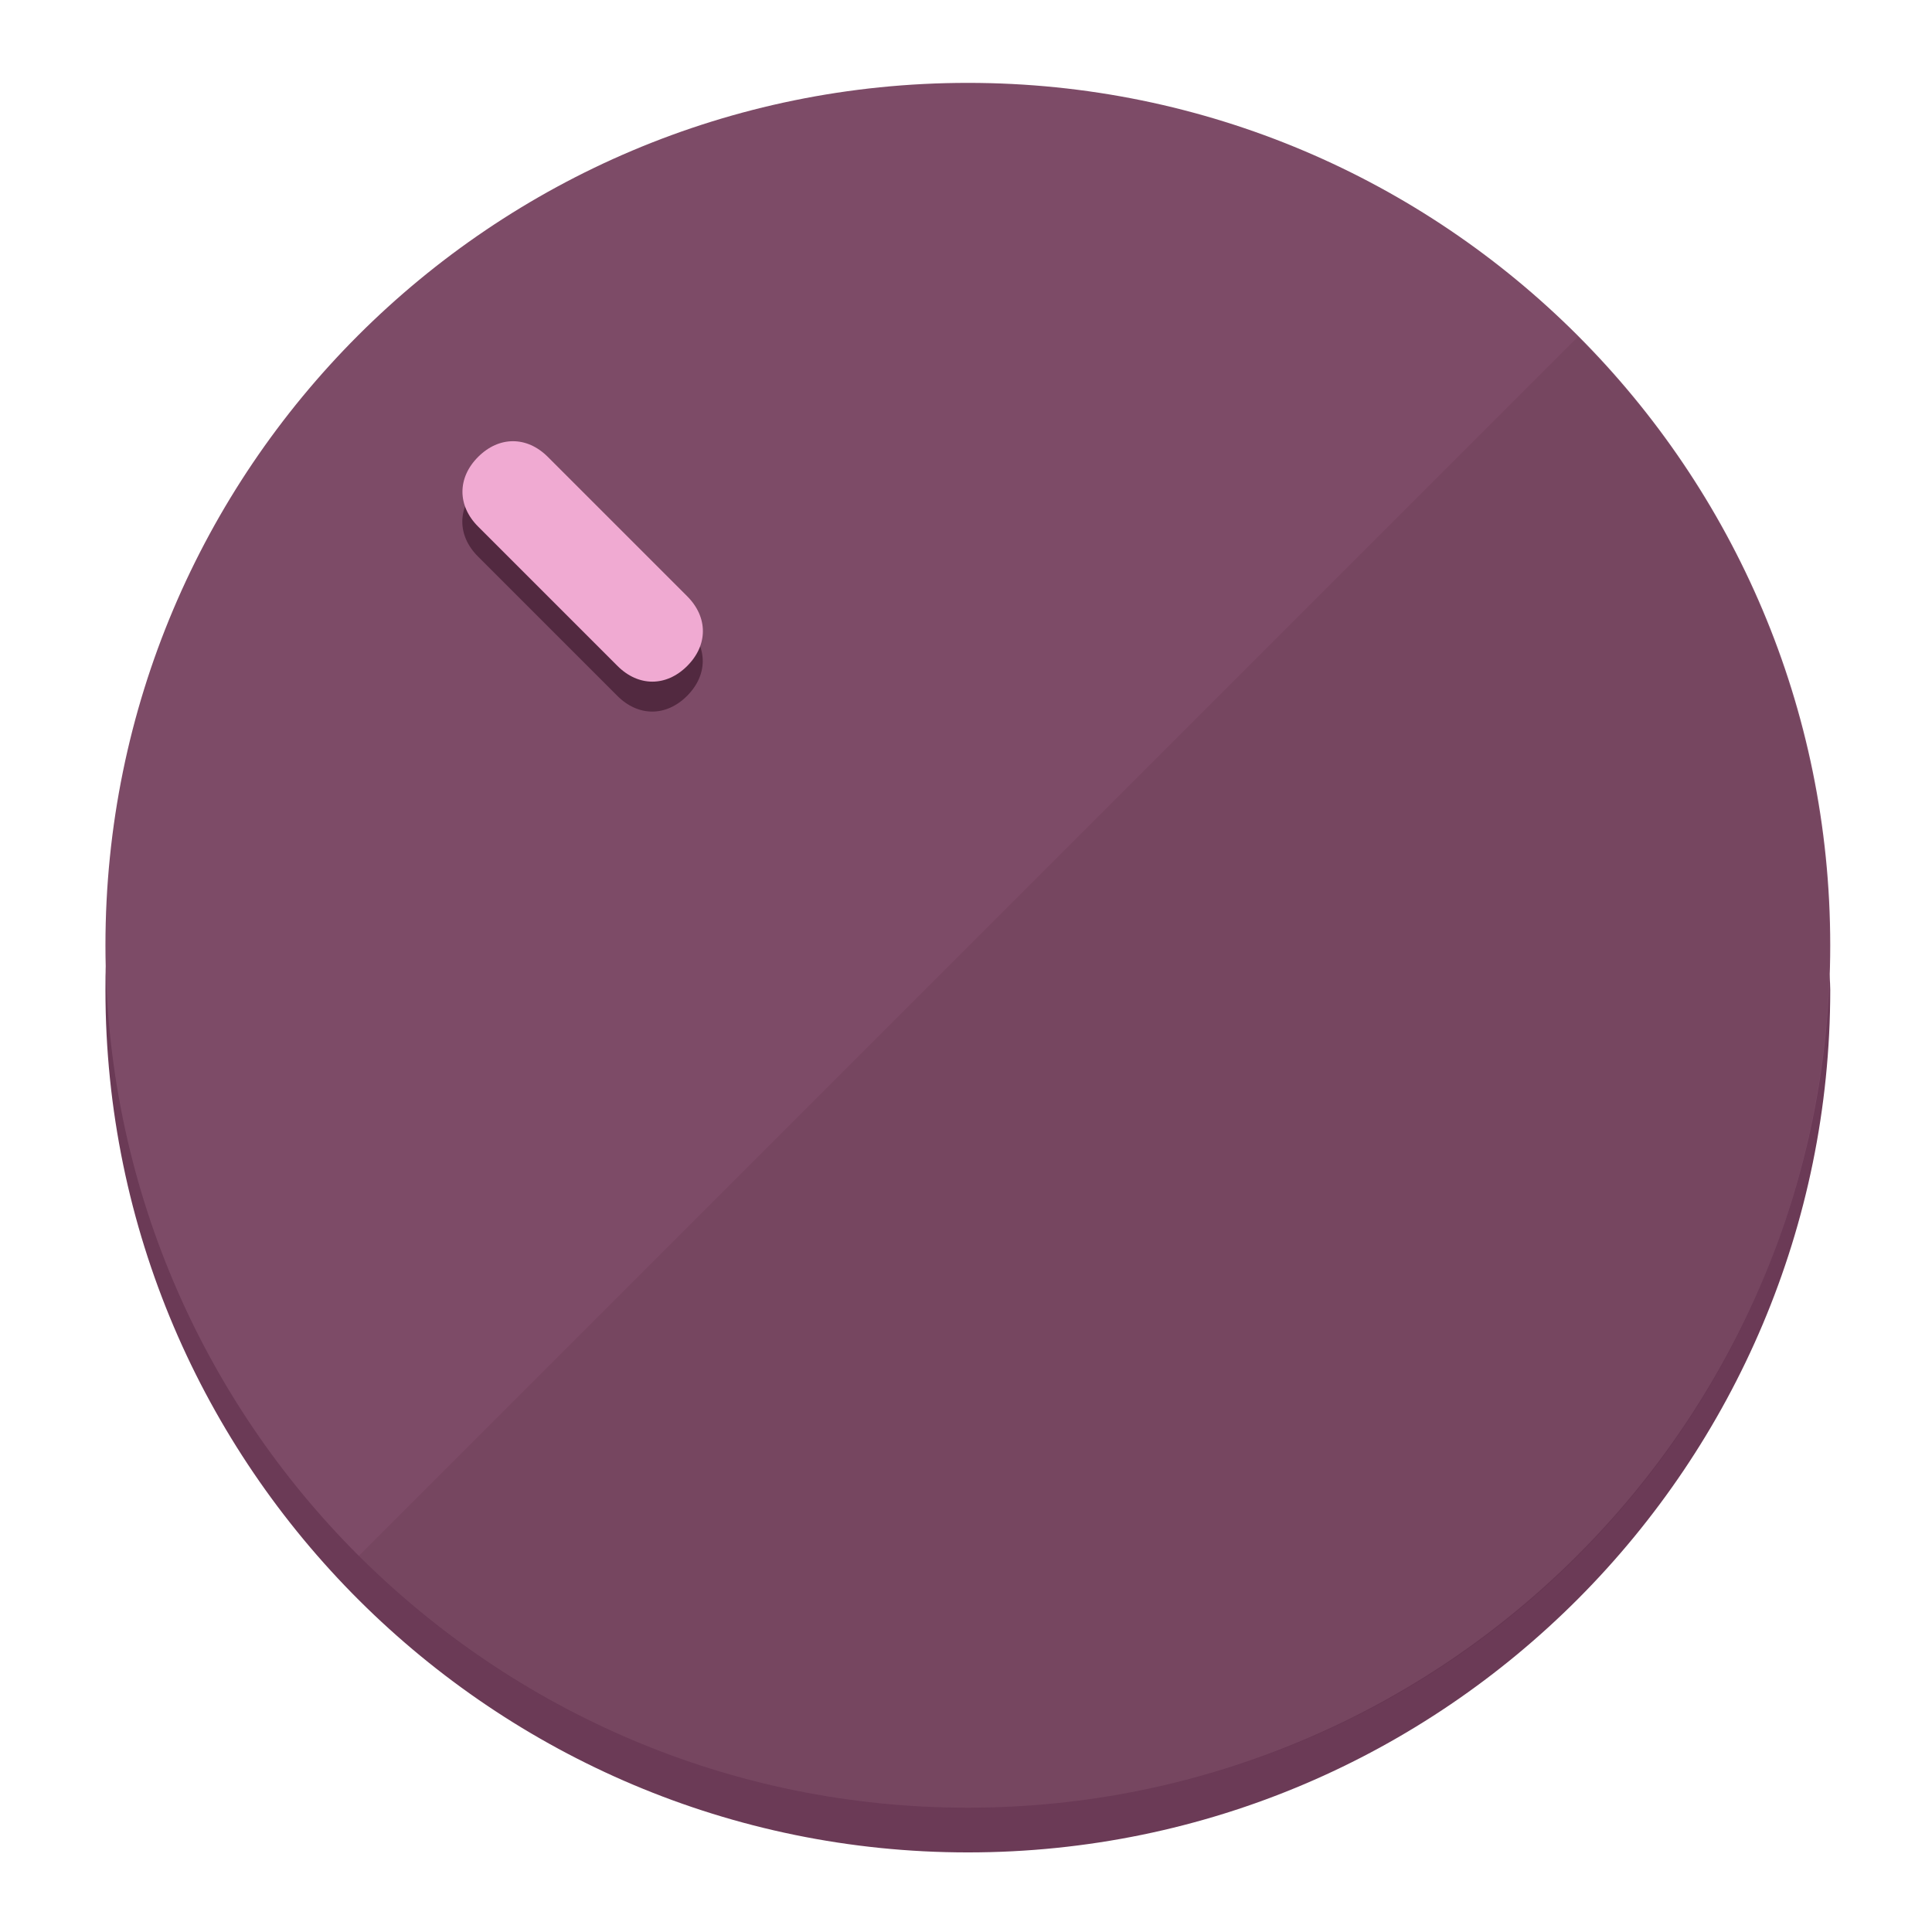
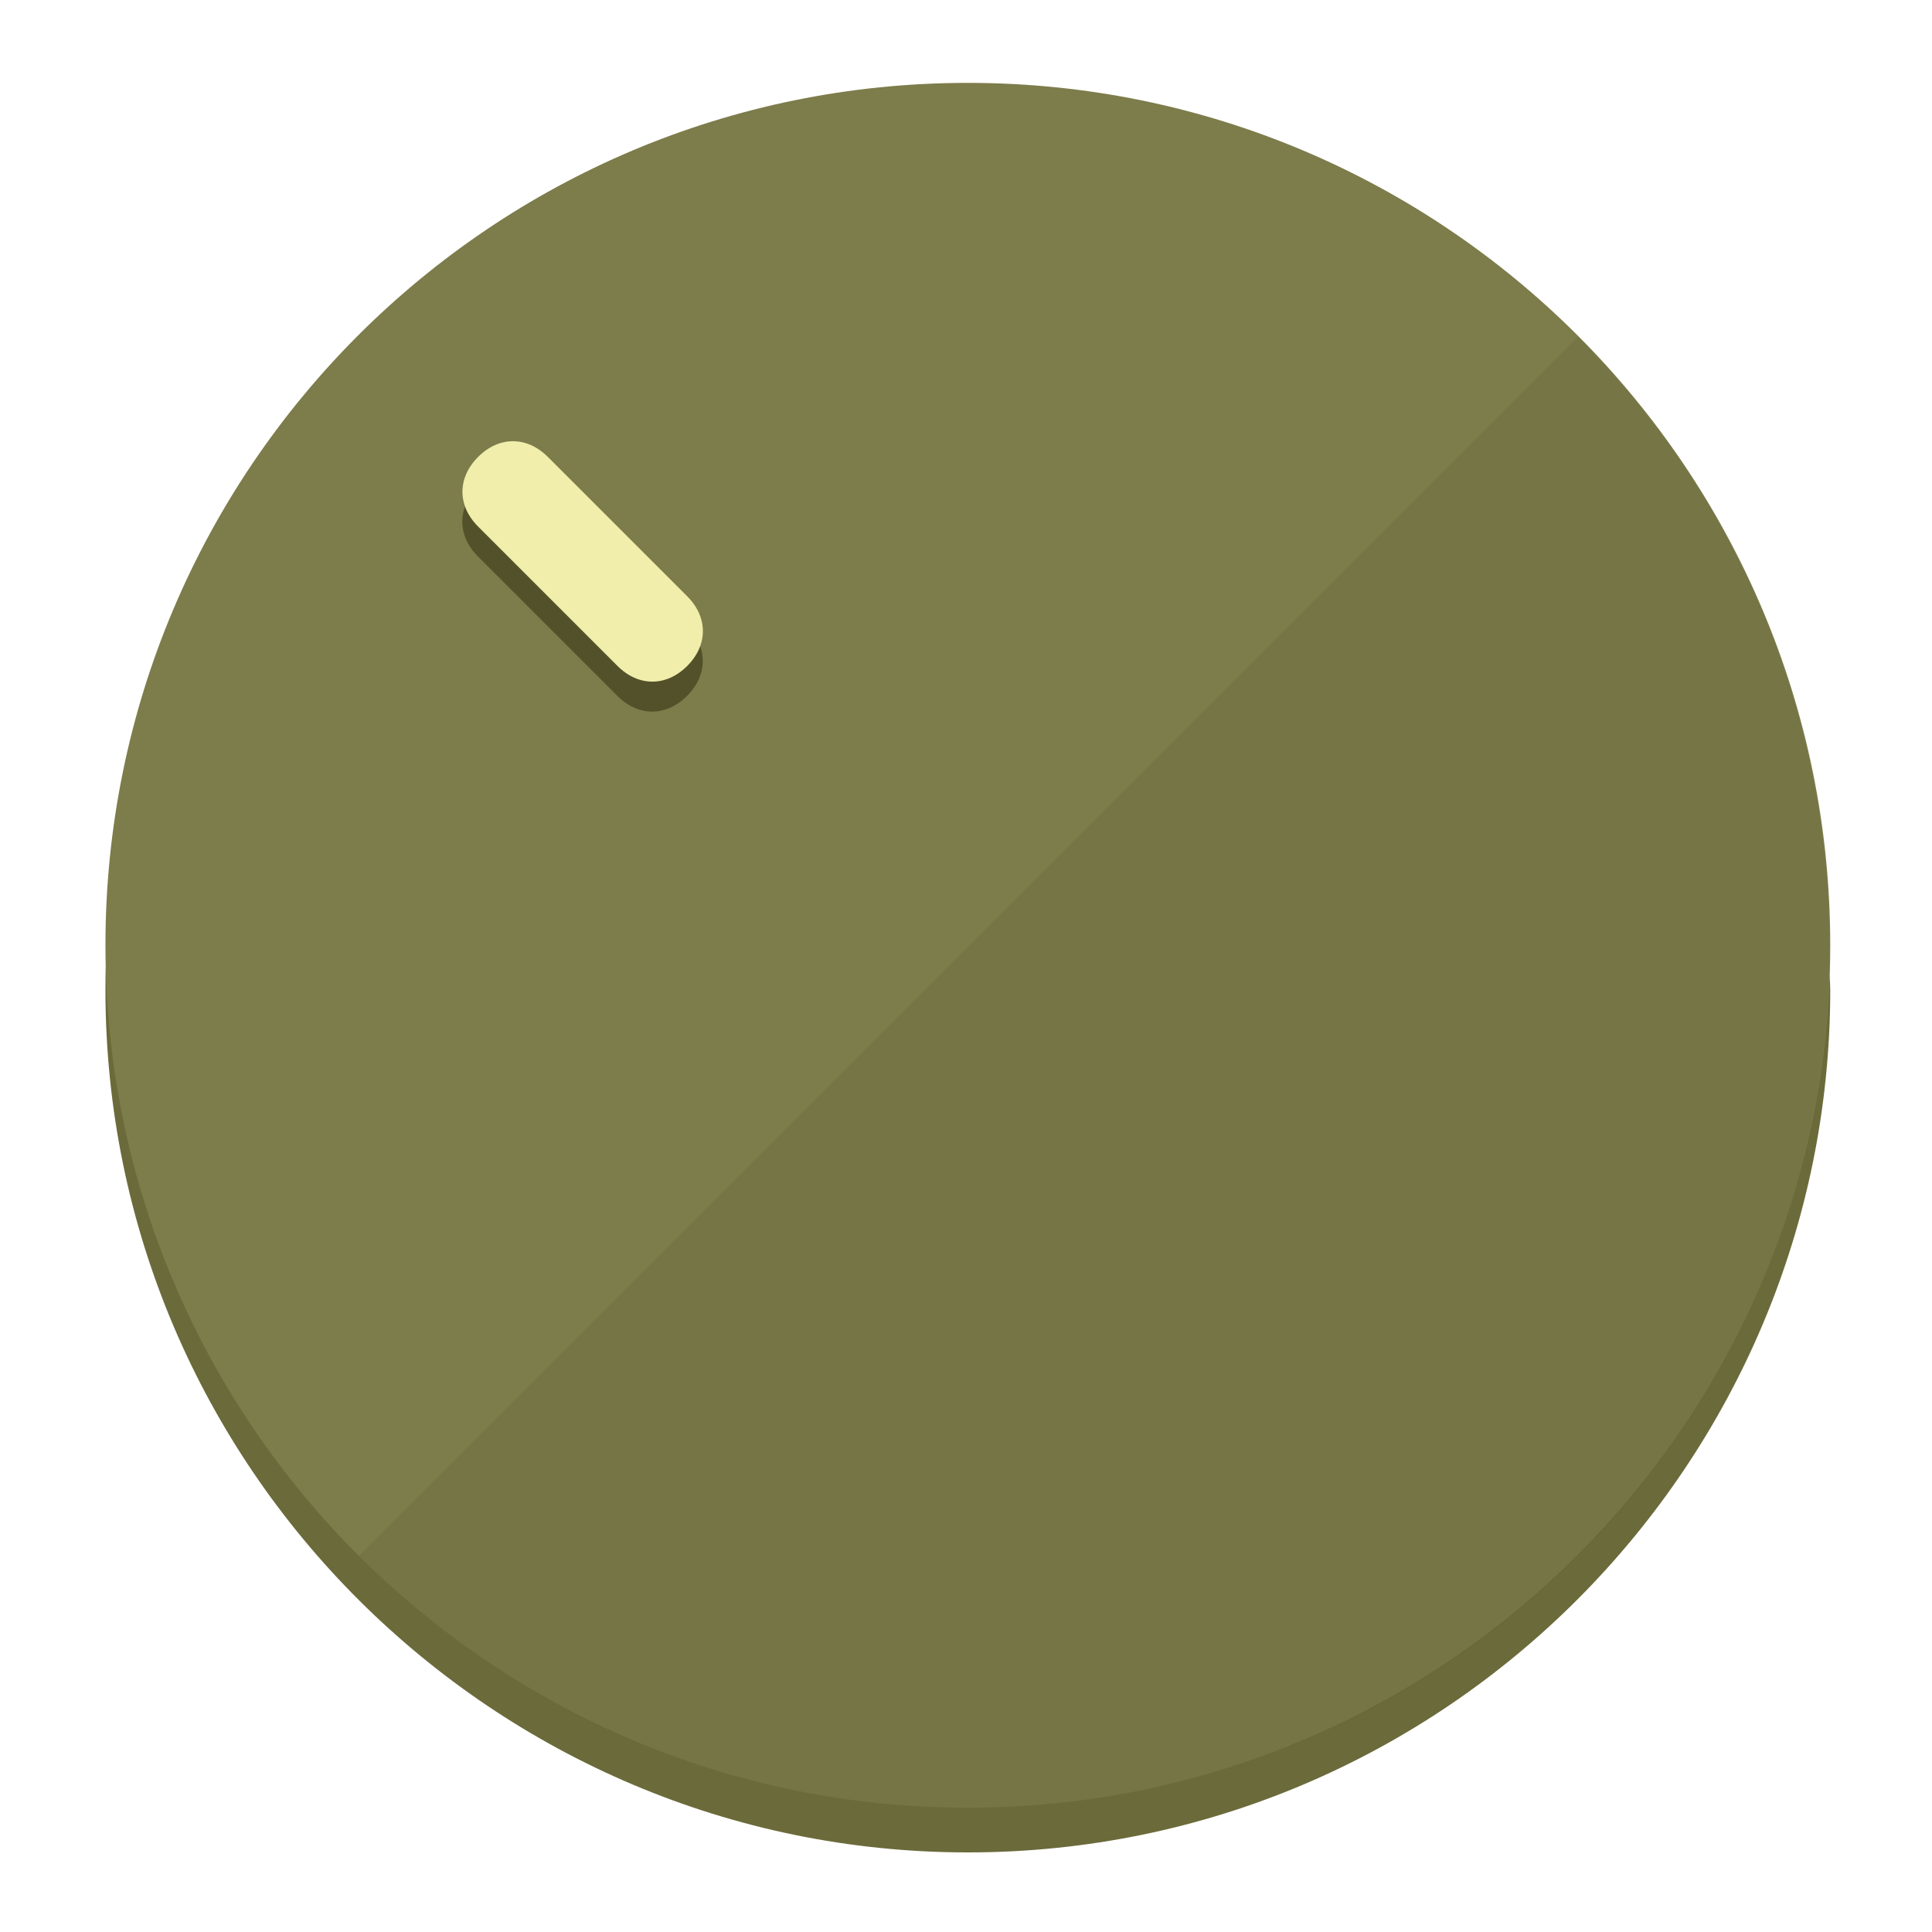
<svg xmlns="http://www.w3.org/2000/svg" height="120px" width="120px" version="1.1" id="Layer_1" viewBox="0 0 496.8 496.8" xml:space="preserve">
  <defs id="defs23" />
  <g id="g3158">
-     <path style="display:inline;fill:#6B3A56;fill-opacity:1;stroke-width:1.584" d="m 248.875,445.92 c 116.582,0 212.89,-91.238 220.493,-205.286 0,5.069 1.267,8.87 1.267,13.939 0,121.651 -98.842,221.76 -221.76,221.76 -121.651,0 -221.76,-98.842 -221.76,-221.76 0,-5.069 0,-8.87 1.267,-13.939 7.603,114.048 103.91,205.286 220.493,205.286 z" id="path8" />
-     <circle style="display:inline;fill:#7D4B67;fill-opacity:1;stroke-width:1.584" cx="248.875" cy="243.071" r="221.76" id="circle12" />
-     <path style="display:inline;fill:#522940;fill-opacity:0.154;stroke-width:1.587" d="m 405.744,86.606 c 86.308,86.308 86.308,227.193 0,313.5 -86.308,86.308 -227.193,86.308 -313.5,0" id="path14" />
+     <path style="display:inline;fill:#6B6A3A;fill-opacity:1;stroke-width:1.584" d="m 248.875,445.92 c 116.582,0 212.89,-91.238 220.493,-205.286 0,5.069 1.267,8.87 1.267,13.939 0,121.651 -98.842,221.76 -221.76,221.76 -121.651,0 -221.76,-98.842 -221.76,-221.76 0,-5.069 0,-8.87 1.267,-13.939 7.603,114.048 103.91,205.286 220.493,205.286 z" id="path8" />
+     <circle style="display:inline;fill:#7D7C4B;fill-opacity:1;stroke-width:1.584" cx="248.875" cy="243.071" r="221.76" id="circle12" />
+     <path style="display:inline;fill:#525129;fill-opacity:0.154;stroke-width:1.587" d="m 405.744,86.606 c 86.308,86.308 86.308,227.193 0,313.5 -86.308,86.308 -227.193,86.308 -313.5,0" id="path14" />
  </g>
  <g id="g3198">
    <circle style="display:none;fill:#000000;fill-opacity:0;stroke-width:1.584" cx="3.454" cy="347.932" r="221.76" id="circle12-3" transform="rotate(-45)" />
-     <path style="display:inline;fill:#522940;fill-opacity:1;stroke-width:1.584" d="m 176.674,161.024 c 5.376,5.376 5.376,12.545 -1e-5,17.921 v 0 c -5.376,5.376 -12.545,5.376 -17.921,0 L 122.911,143.103 c -5.376,-5.376 -5.376,-12.545 10e-6,-17.921 v 0 c 5.376,-5.376 12.545,-5.376 17.921,0 z" id="path3789" />
-     <path style="display:inline;fill:#F0AAD2;stroke-width:1.584" d="m 176.711,153.328 c 5.376,5.376 5.376,12.545 -1e-5,17.921 v 0 c -5.376,5.376 -12.545,5.376 -17.921,0 l -35.842,-35.842 c -5.376,-5.376 -5.376,-12.545 0,-17.921 v 0 c 5.376,-5.376 12.545,-5.376 17.921,0 z" id="path915" />
+     <path style="display:inline;fill:#525129;fill-opacity:1;stroke-width:1.584" d="m 176.674,161.024 c 5.376,5.376 5.376,12.545 -1e-5,17.921 v 0 c -5.376,5.376 -12.545,5.376 -17.921,0 L 122.911,143.103 c -5.376,-5.376 -5.376,-12.545 10e-6,-17.921 v 0 c 5.376,-5.376 12.545,-5.376 17.921,0 z" id="path3789" />
+     <path style="display:inline;fill:#F0EEAA;stroke-width:1.584" d="m 176.711,153.328 c 5.376,5.376 5.376,12.545 -1e-5,17.921 v 0 c -5.376,5.376 -12.545,5.376 -17.921,0 l -35.842,-35.842 c -5.376,-5.376 -5.376,-12.545 0,-17.921 v 0 c 5.376,-5.376 12.545,-5.376 17.921,0 z" id="path915" />
  </g>
</svg>
